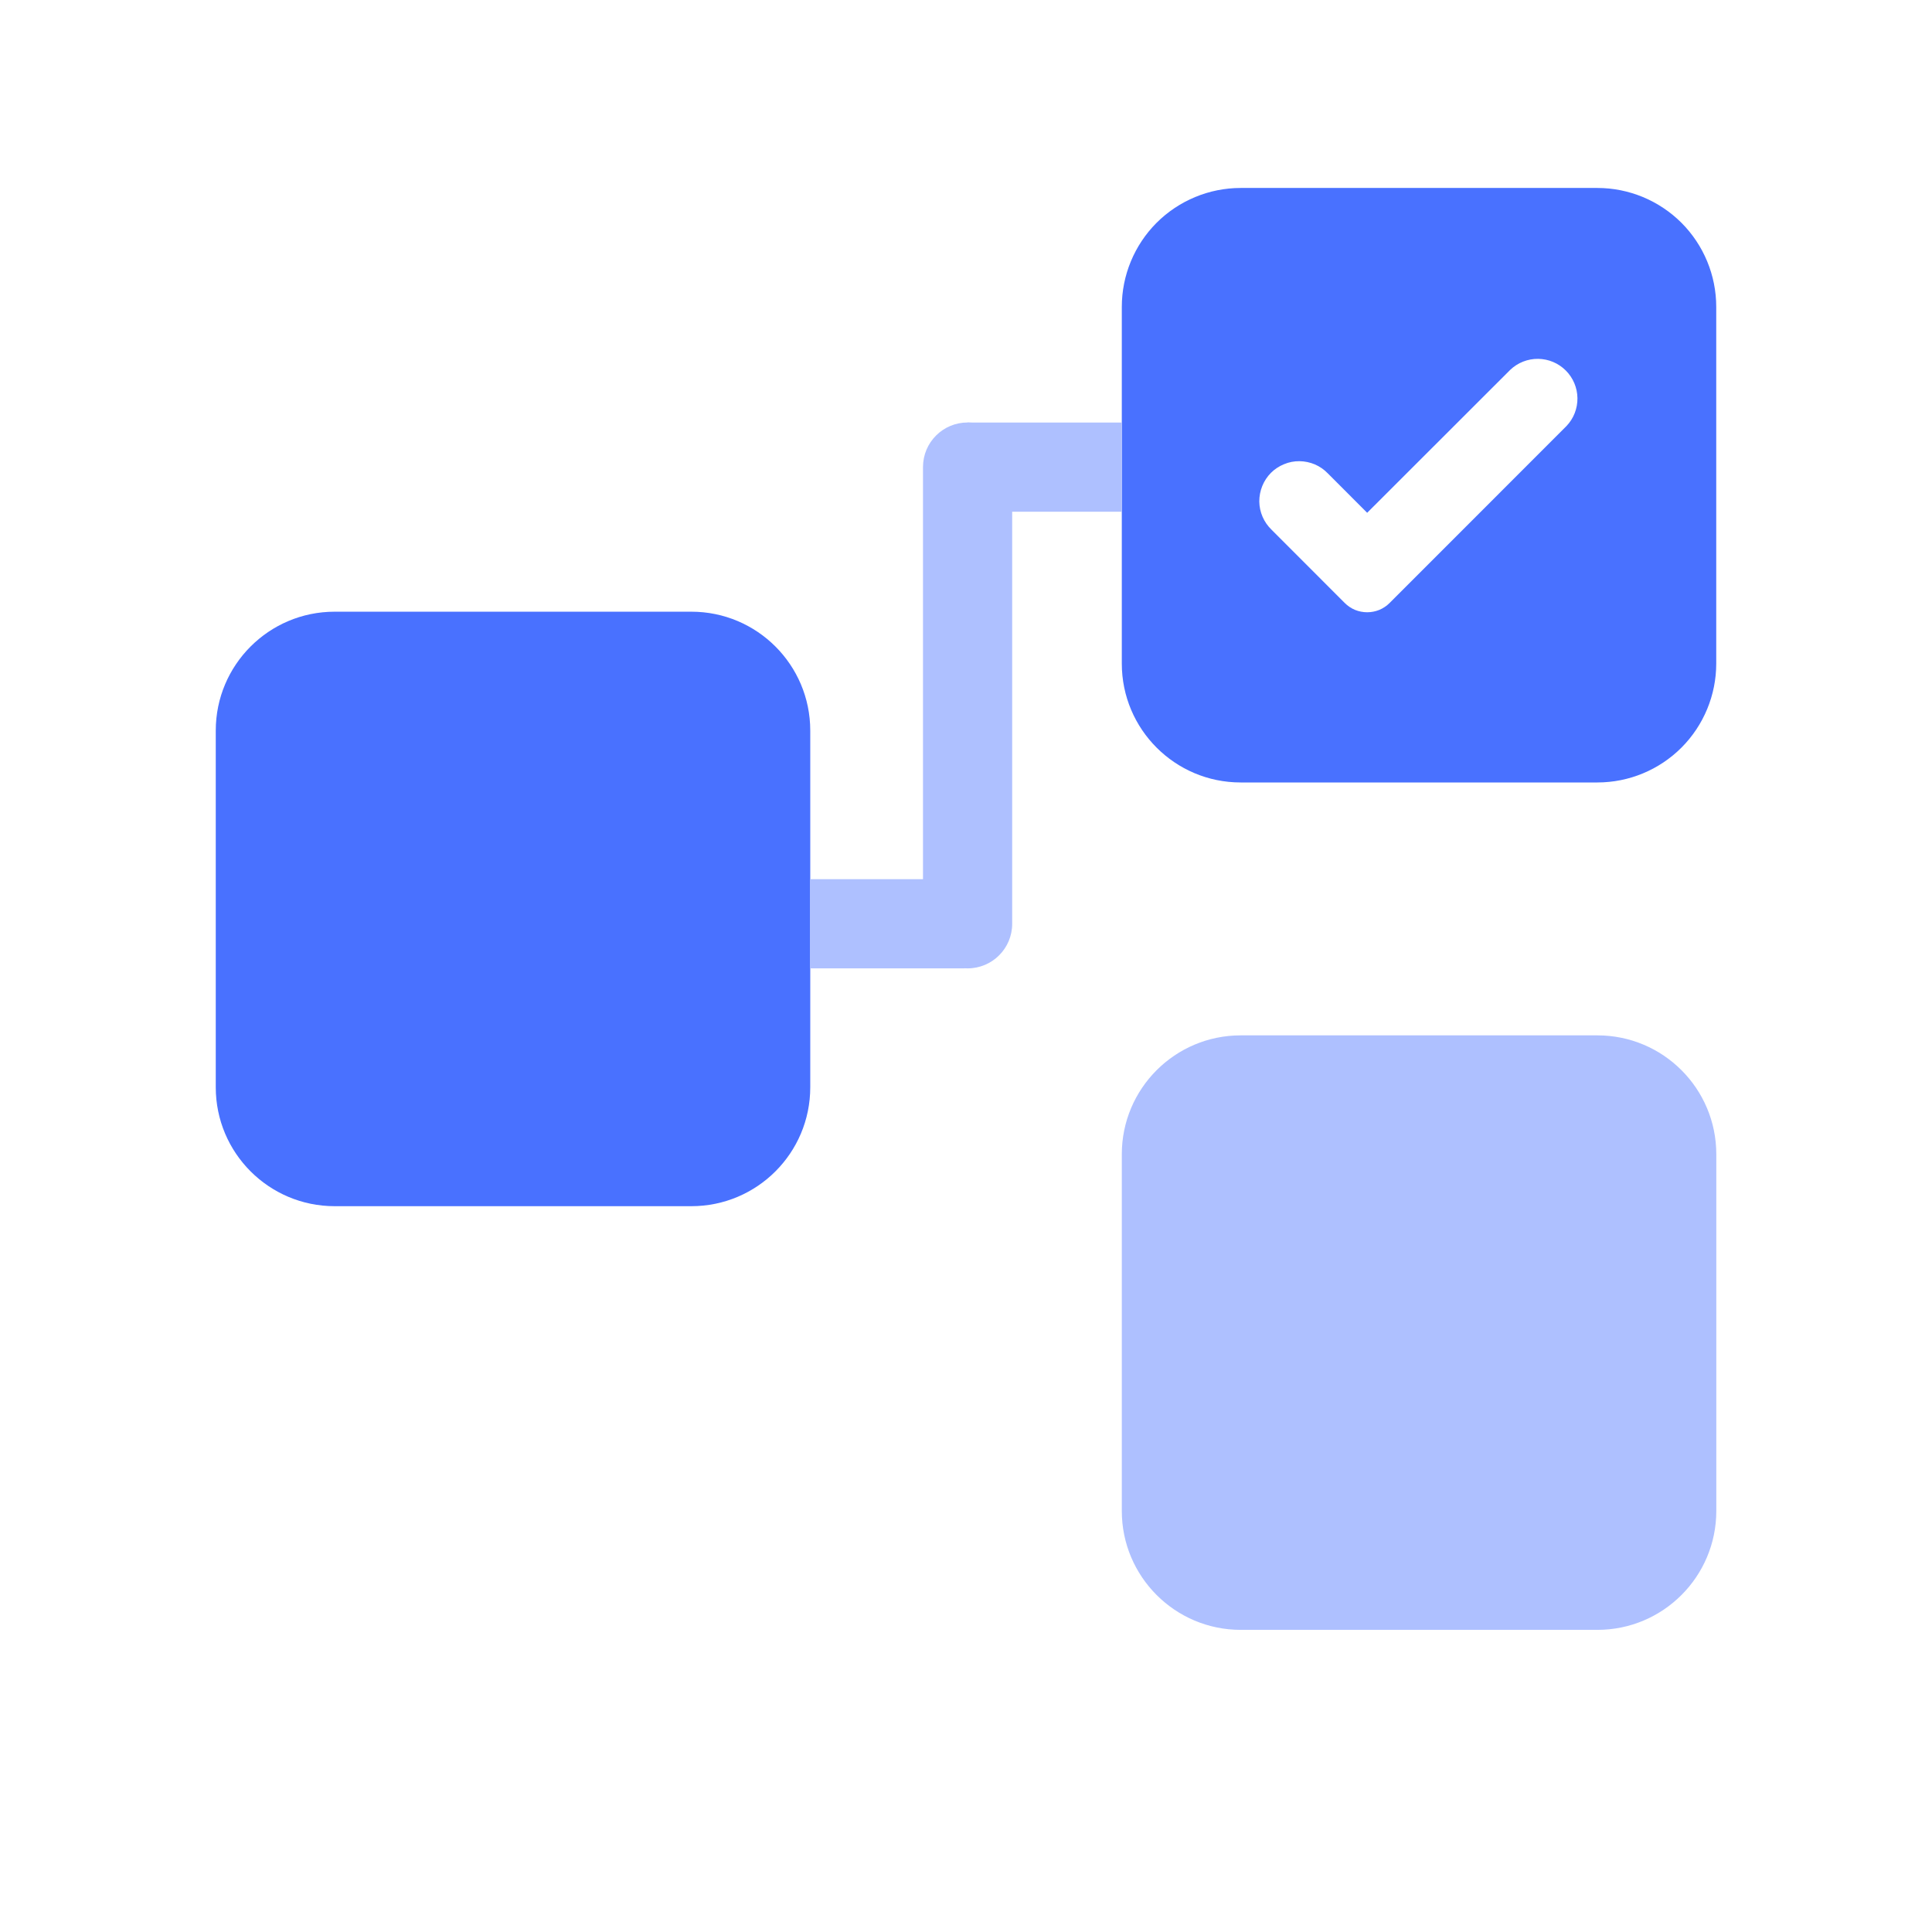
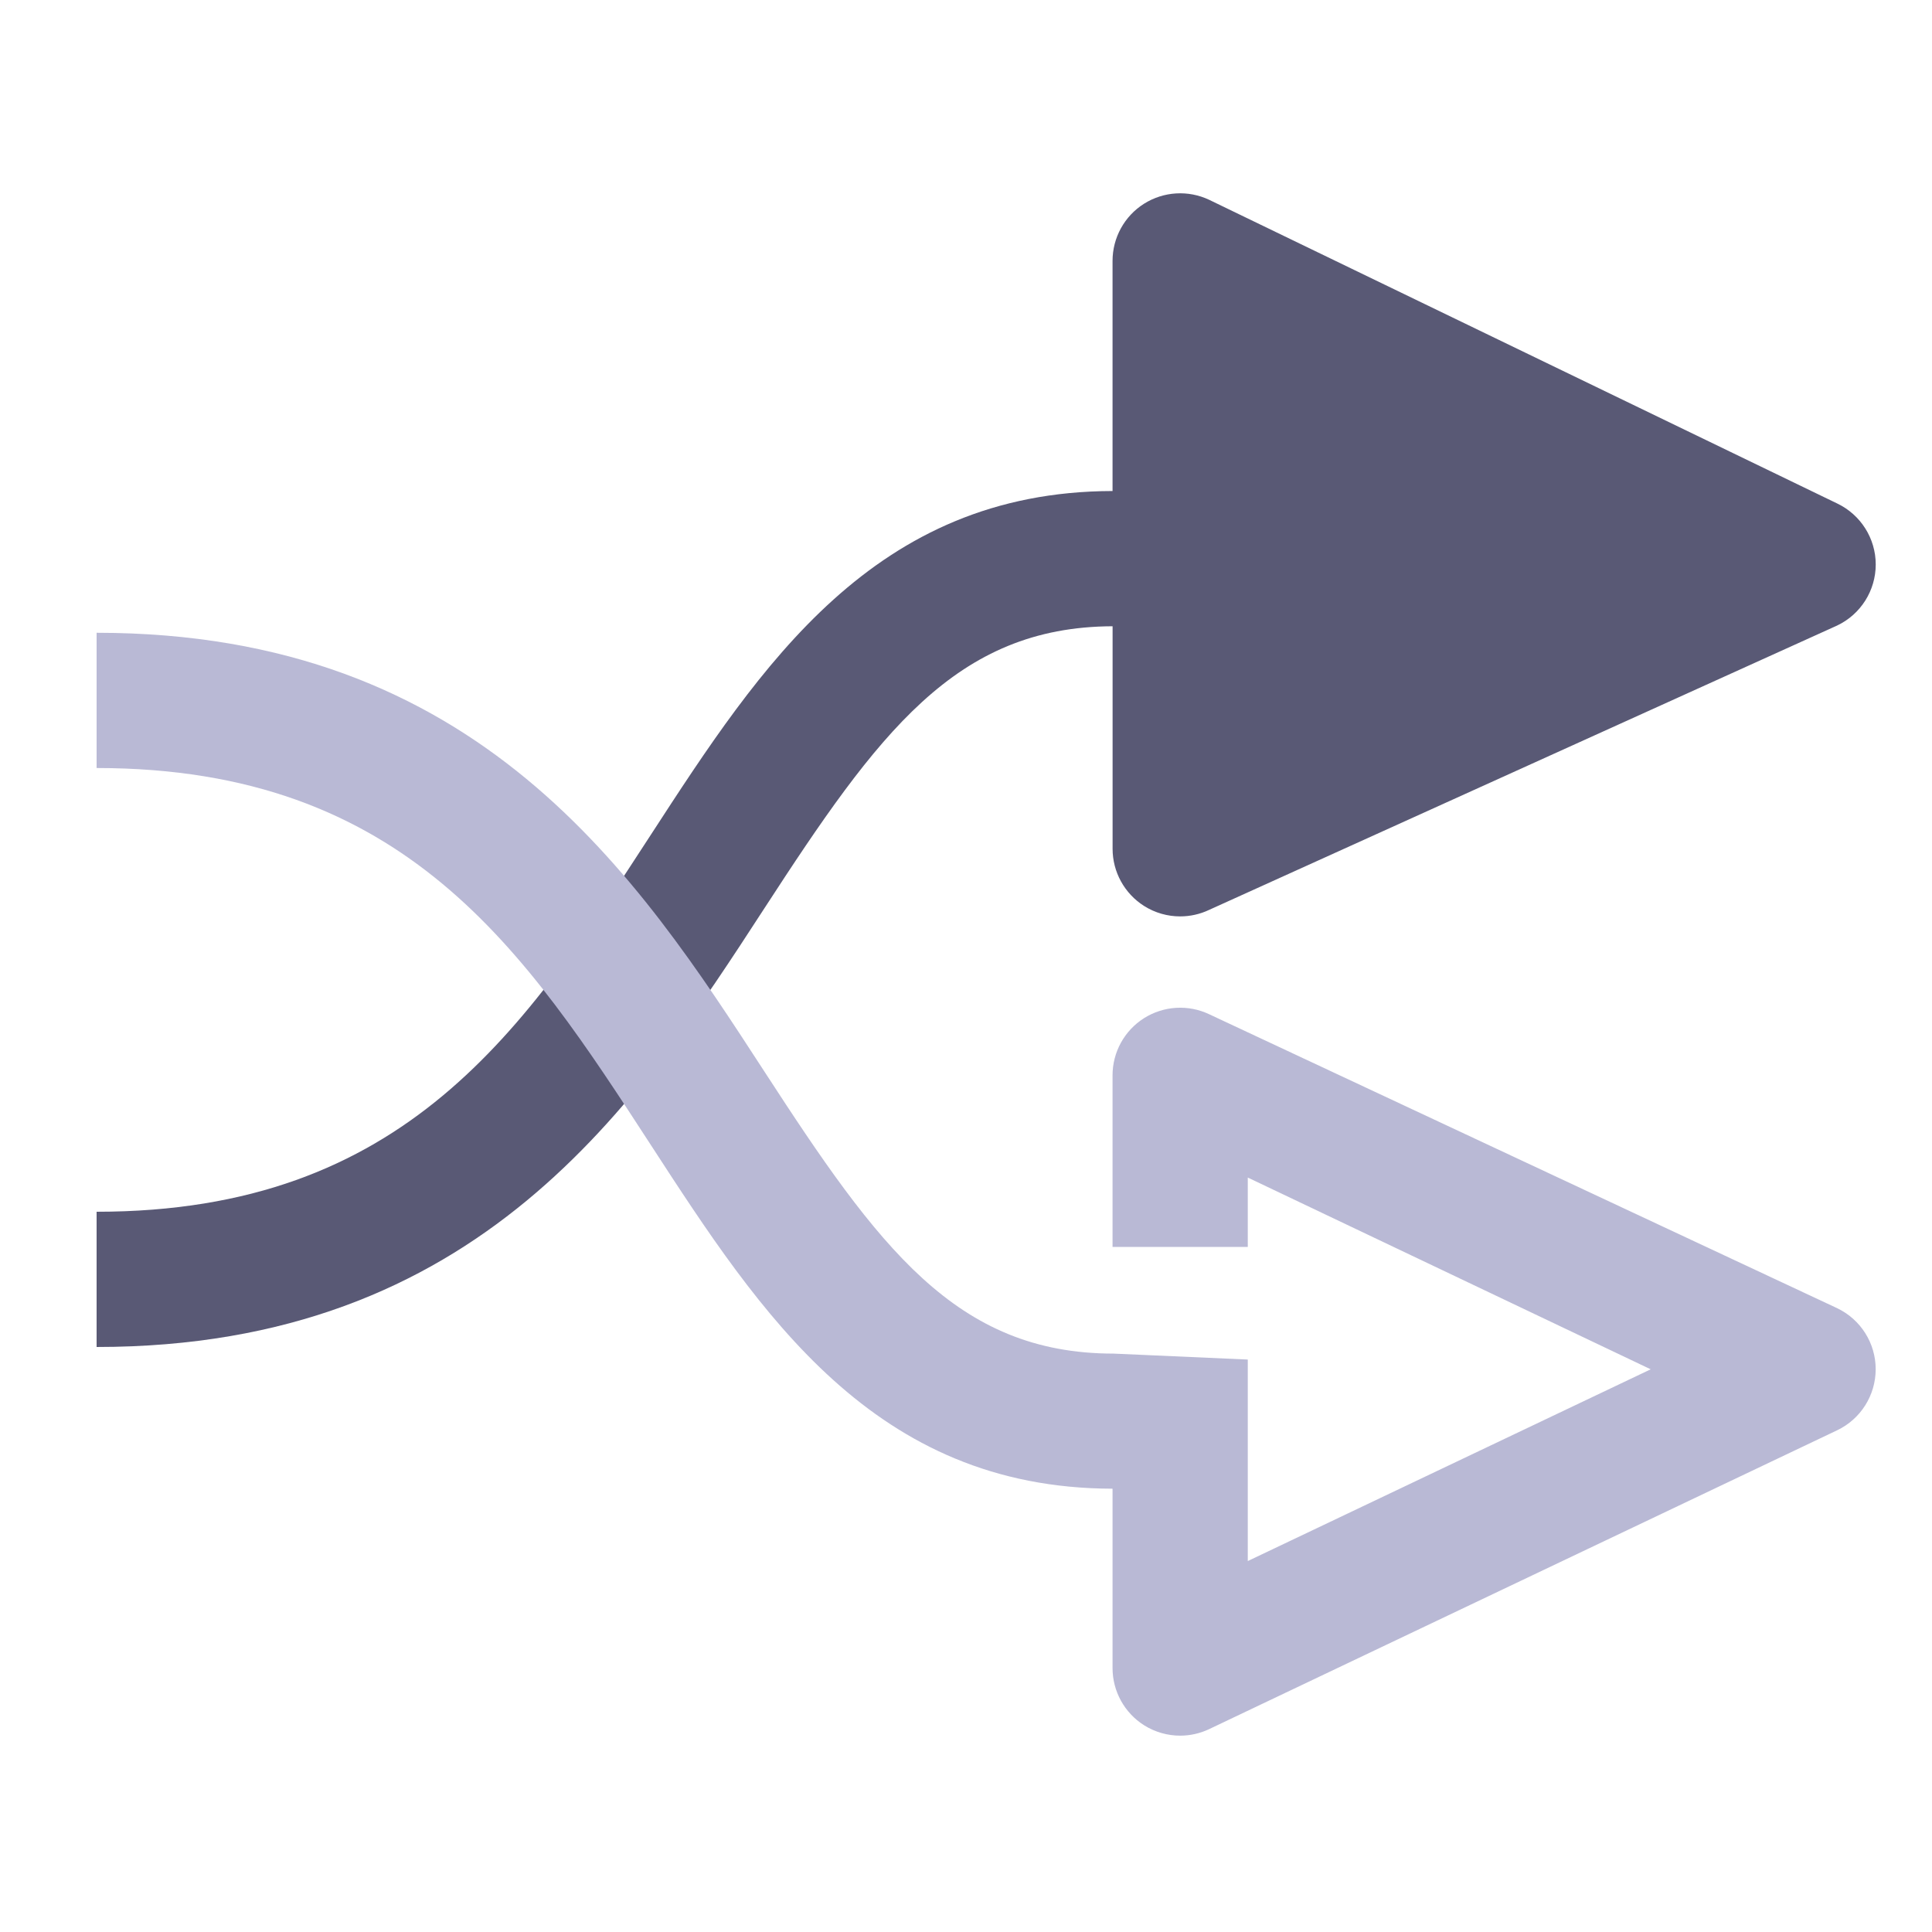
- <svg xmlns="http://www.w3.org/2000/svg" width="31" height="31" viewBox="0 0 31 31" fill="none">
-   <path d="M11.093 9.815H5.37C4.316 9.815 3.462 10.669 3.462 11.723V17.446C3.462 18.5 4.316 19.354 5.37 19.354H11.093C12.147 19.354 13.001 18.5 13.001 17.446V11.723C13.001 10.669 12.147 9.815 11.093 9.815Z" fill="#4971FF" />
-   <path d="M18 18.521V24.244C18 25.297 18.854 26.152 19.908 26.152H25.631C26.685 26.152 27.539 25.297 27.539 24.244V18.521C27.539 17.467 26.685 16.613 25.631 16.613H19.908C18.854 16.613 18 17.467 18 18.521Z" fill="#AEC0FF" />
-   <path fill-rule="evenodd" clip-rule="evenodd" d="M18 10.647C18 11.701 18.854 12.555 19.907 12.555H25.631C26.137 12.555 26.622 12.354 26.98 11.996C27.337 11.638 27.538 11.153 27.538 10.647V4.924C27.538 4.418 27.337 3.933 26.98 3.575C26.622 3.218 26.137 3.016 25.631 3.016H19.907C19.401 3.016 18.916 3.218 18.558 3.575C18.201 3.933 18 4.418 18 4.924V10.647ZM21.937 8.228L24.233 5.934C24.354 5.819 24.514 5.756 24.681 5.758C24.847 5.76 25.006 5.827 25.124 5.945C25.242 6.063 25.309 6.222 25.311 6.388C25.313 6.555 25.25 6.716 25.135 6.836L22.297 9.675C22.25 9.722 22.194 9.76 22.132 9.786C22.07 9.811 22.004 9.824 21.937 9.824C21.87 9.824 21.804 9.811 21.742 9.786C21.68 9.76 21.624 9.722 21.577 9.675L20.403 8.5C20.342 8.441 20.293 8.371 20.259 8.293C20.225 8.215 20.207 8.131 20.206 8.046C20.206 7.961 20.222 7.877 20.254 7.798C20.286 7.719 20.333 7.648 20.393 7.587C20.453 7.527 20.525 7.48 20.604 7.448C20.682 7.415 20.767 7.399 20.852 7.4C20.936 7.401 21.02 7.419 21.099 7.452C21.177 7.486 21.247 7.535 21.306 7.596L21.937 8.228Z" fill="#4971FF" />
-   <path d="M15.525 6.78H17.999V8.211H15.525V6.78ZM13.001 14.107H15.475V15.538H13.001V14.107Z" fill="#AEC0FF" />
-   <path d="M14.81 7.494V14.823C14.81 15.218 15.13 15.538 15.525 15.538H15.526C15.921 15.538 16.241 15.218 16.241 14.823V7.494C16.241 7.099 15.921 6.779 15.526 6.779H15.525C15.13 6.779 14.81 7.099 14.81 7.494Z" fill="#AEC0FF" />
+ <svg xmlns="http://www.w3.org/2000/svg" version="1.1" id="Layer_1" x="0px" y="0px" width="40px" height="40px" viewBox="0 0 40 40" enable-background="new 0 0 40 40" xml:space="preserve">
+   <g>
+     <path fill="#595975" d="M38.035,10.423l-13-6.286c-0.433-0.205-0.943-0.175-1.349,0.081c-0.406,0.256-0.652,0.703-0.652,1.184   v4.764c-4.941,0.011-7.285,3.617-9.551,7.105C10.872,21.291,8.405,25.088,2,25.088v2.8c7.925,0,11.2-5.041,13.832-9.092   c2.343-3.607,3.948-5.819,7.203-5.83v4.607c0,0.48,0.246,0.927,0.652,1.184c0.228,0.144,0.487,0.216,0.747,0.216   c0.205,0,0.411-0.045,0.602-0.136l13-5.886c0.488-0.232,0.799-0.724,0.799-1.264S38.523,10.655,38.035,10.423z" />
+     <path fill="#B9B9D5" d="M38.035,27.084l-13-6.085c-0.433-0.206-0.943-0.175-1.349,0.081c-0.406,0.257-0.652,0.703-0.652,1.184   v3.552h2.8v-1.436l8.342,3.97l-8.342,3.97v-4.172l-2.777-0.123c-3.271,0-4.876-2.215-7.225-5.831   C13.2,18.142,9.925,13.101,2,13.101v2.8c6.405,0,8.872,3.797,11.483,7.817c2.266,3.488,4.61,7.094,9.551,7.104v3.713   c0,0.48,0.246,0.927,0.652,1.184c0.228,0.143,0.487,0.216,0.747,0.216c0.205,0,0.411-0.045,0.602-0.136l13-6.186   c0.488-0.232,0.799-0.725,0.799-1.265S38.523,27.316,38.035,27.084z" />
+   </g>
</svg>
